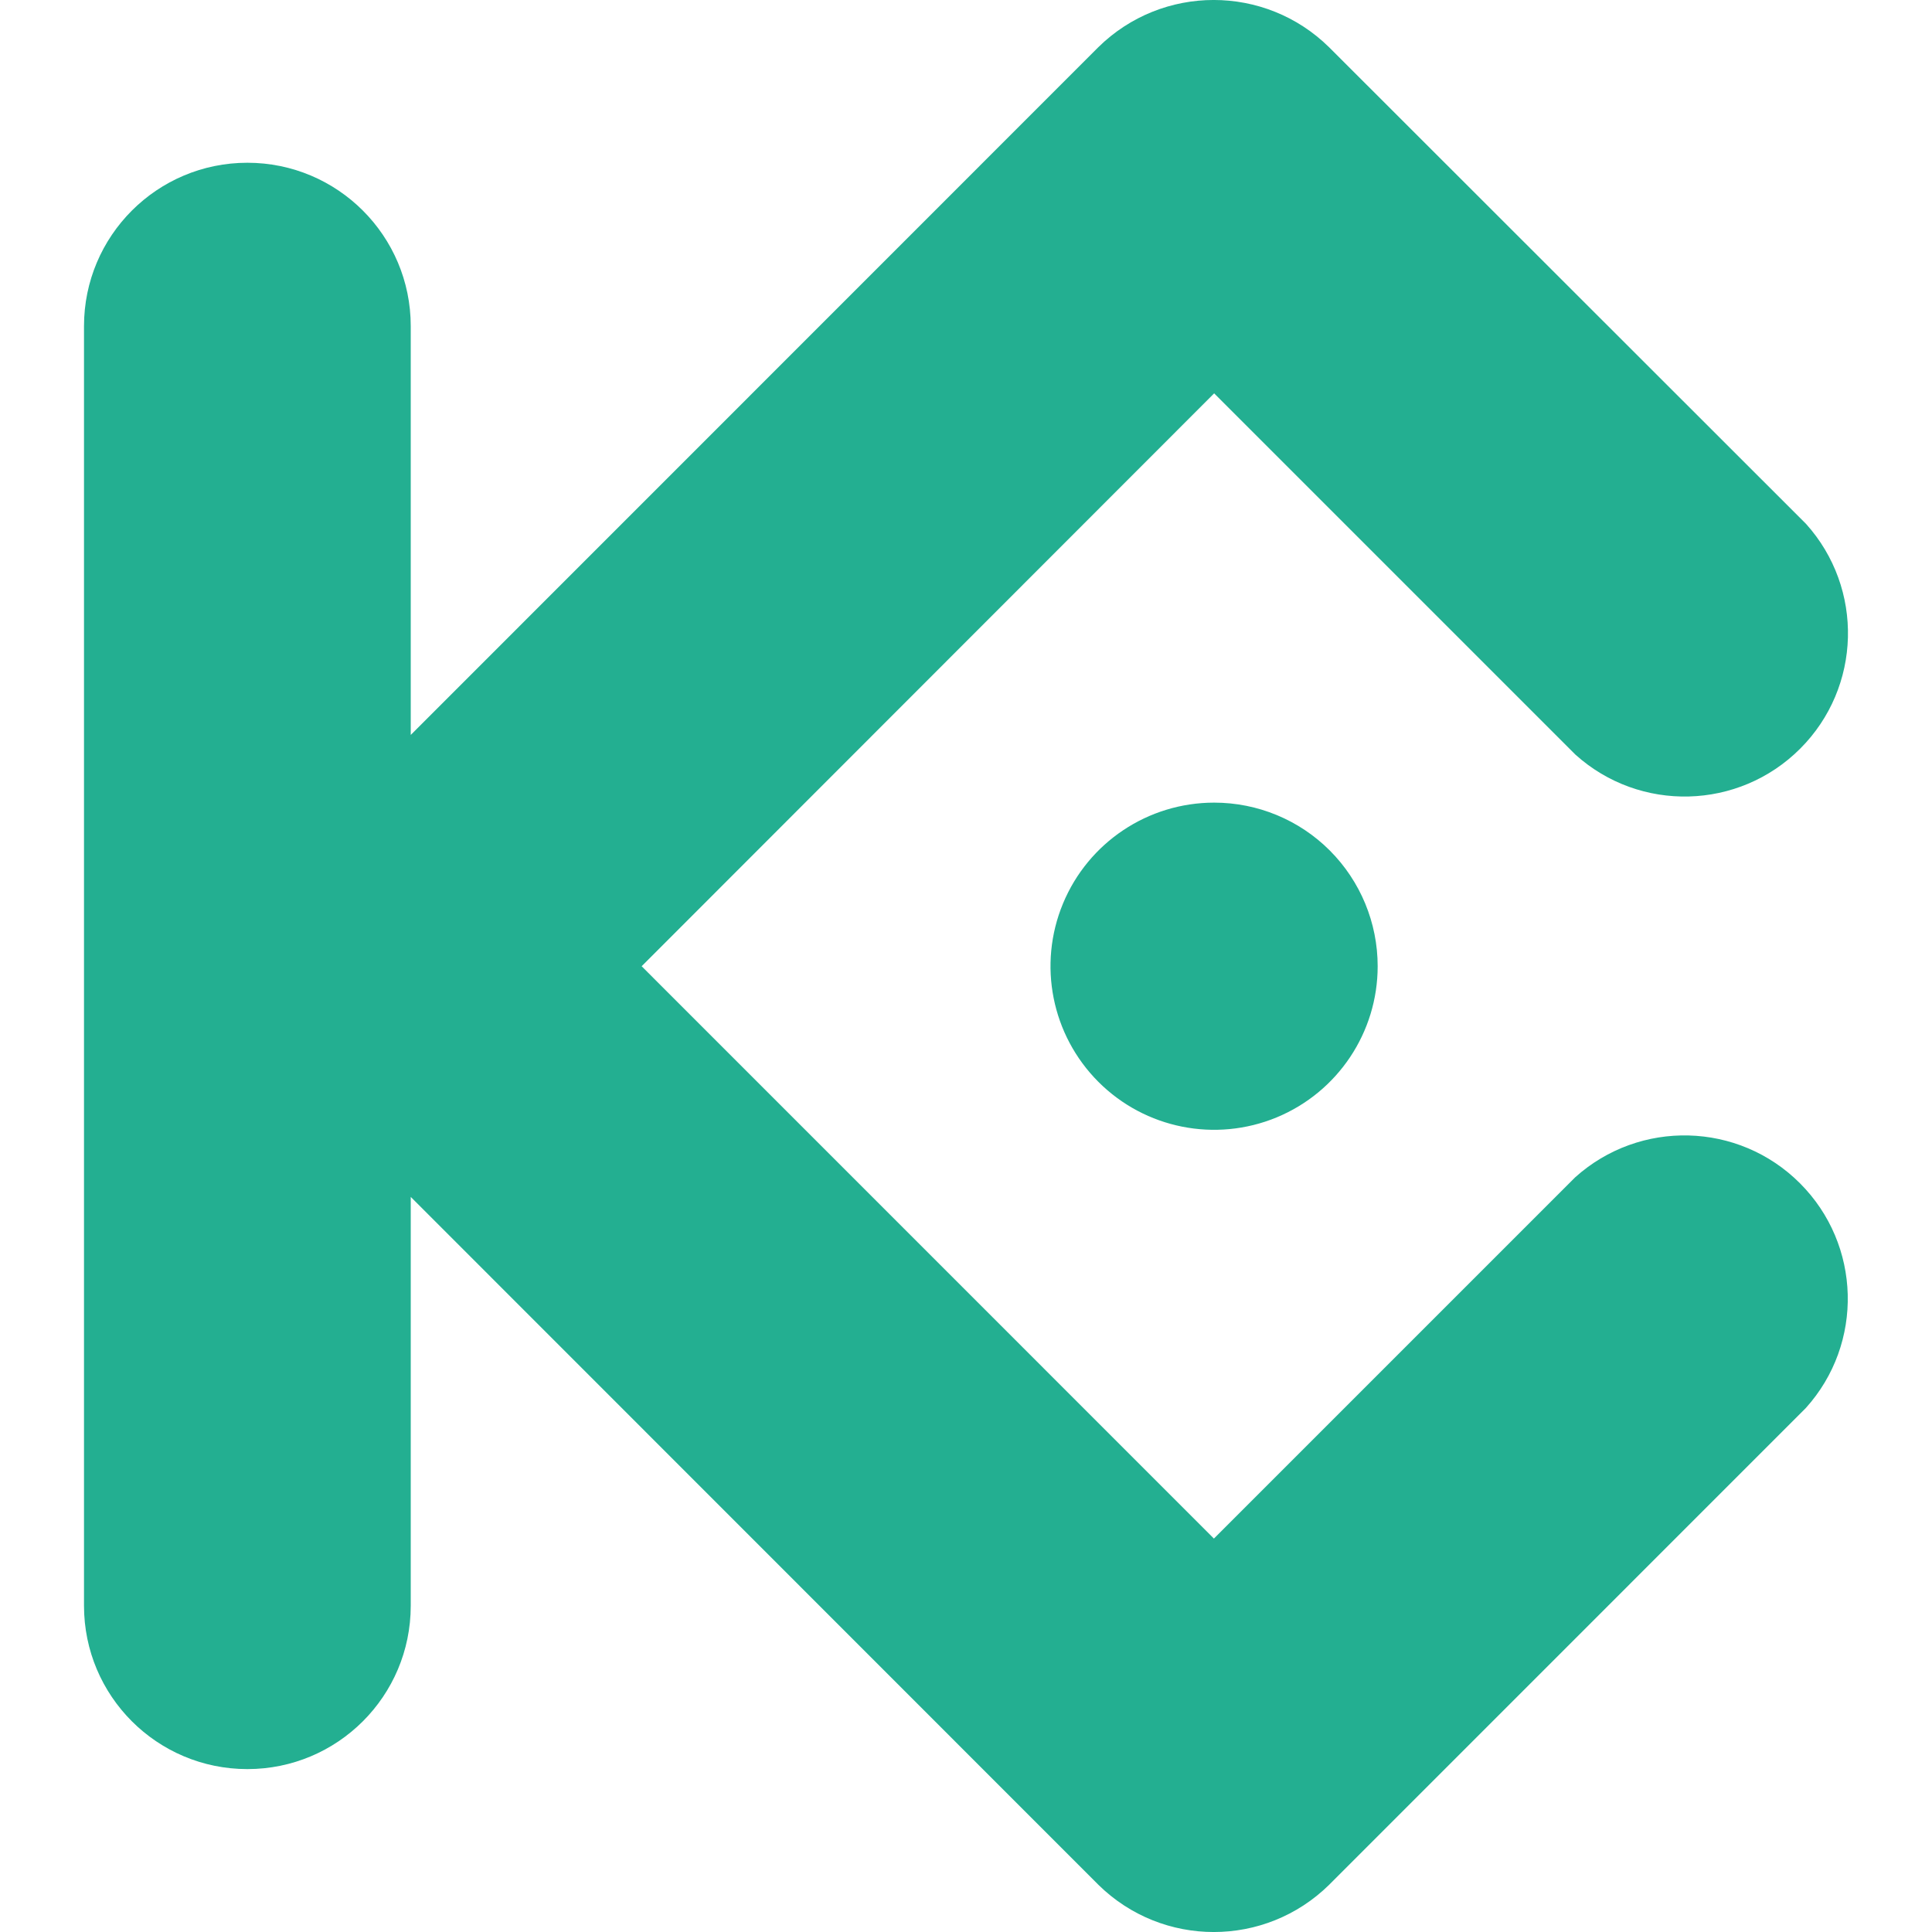
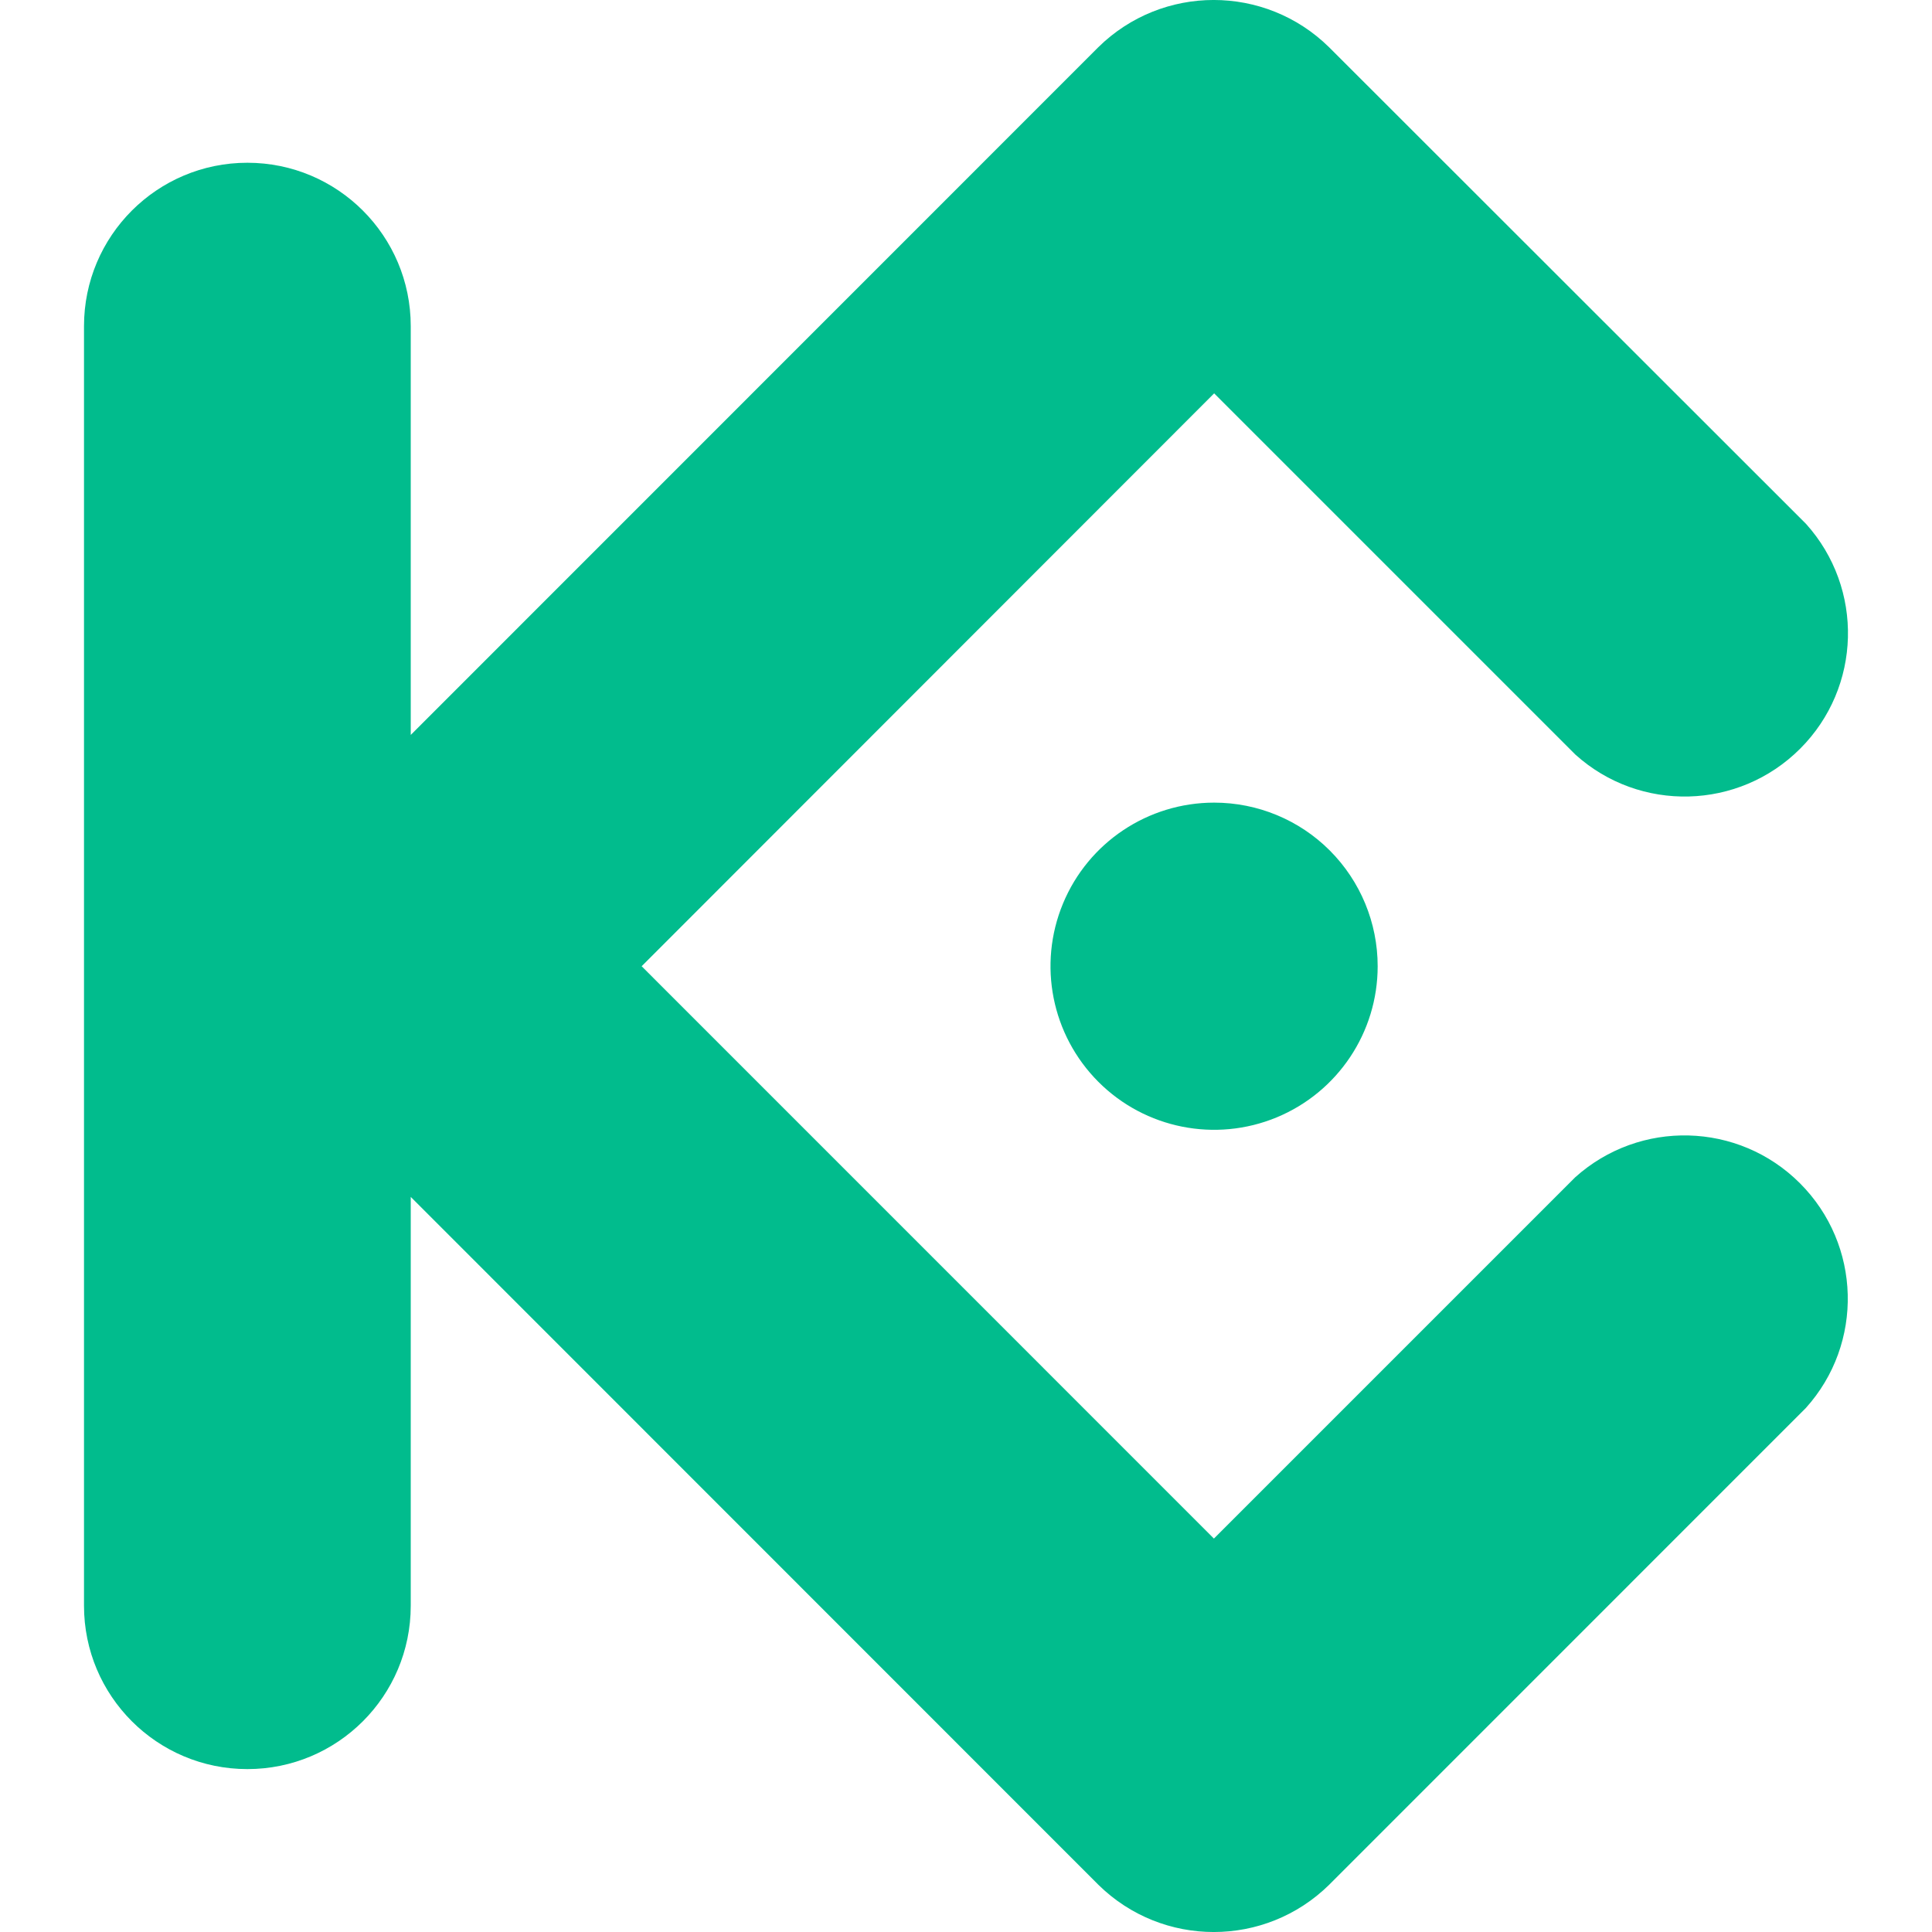
<svg xmlns="http://www.w3.org/2000/svg" viewBox="0 0 2500 2500">
-   <path d="M830.3 1250.3l740.5 740.6 467.4-467.4c83.6-75.2 211.4-71.9 290.9 7.6s82.9 207.4 7.6 290.9l-616.8 616.9c-82.9 81.5-215.7 81.5-298.6 0l-889.8-890.1v529c0 116.8-94.6 211.4-211.4 211.4s-211.4-94.6-211.4-211.4V422c0-116.7 94.6-211.4 211.4-211.4S531.5 305.3 531.5 422v529l889.7-889.9c82.8-81.5 215.8-81.5 298.6 0L2337 677.9c75.2 83.6 71.9 211.4-7.6 290.9s-207.4 82.9-290.9 7.6L1571.1 509l-740.8 741.3h0zm740.8-211.7h0c-85.6 0-162.8 51.5-195.6 130.6s-14.7 170.1 45.8 230.7 151.6 78.7 230.7 46c79.1-32.8 130.7-109.9 130.7-195.6a211.87 211.87 0 0 0-61.9-149.7c-39.6-39.7-93.5-62-149.6-62h-.1 0z" fill-rule="evenodd" fill="#23af91" />
+   <path d="M830.3 1250.3l740.5 740.6 467.4-467.4c83.6-75.2 211.4-71.9 290.9 7.6s82.9 207.4 7.6 290.9l-616.8 616.9c-82.9 81.5-215.7 81.5-298.6 0l-889.8-890.1v529c0 116.8-94.6 211.4-211.4 211.4s-211.4-94.6-211.4-211.4V422c0-116.7 94.6-211.4 211.4-211.4S531.5 305.3 531.5 422v529l889.7-889.9c82.8-81.5 215.8-81.5 298.6 0L2337 677.9c75.2 83.6 71.9 211.4-7.6 290.9s-207.4 82.9-290.9 7.6L1571.1 509l-740.8 741.3h0zm740.8-211.7h0c-85.6 0-162.8 51.5-195.6 130.6s-14.7 170.1 45.8 230.7 151.6 78.7 230.7 46c79.1-32.8 130.7-109.9 130.7-195.6a211.87 211.87 0 0 0-61.9-149.7c-39.6-39.7-93.5-62-149.6-62h-.1 0z" fill-rule="evenodd" fill="#01BC8D" />
</svg>
